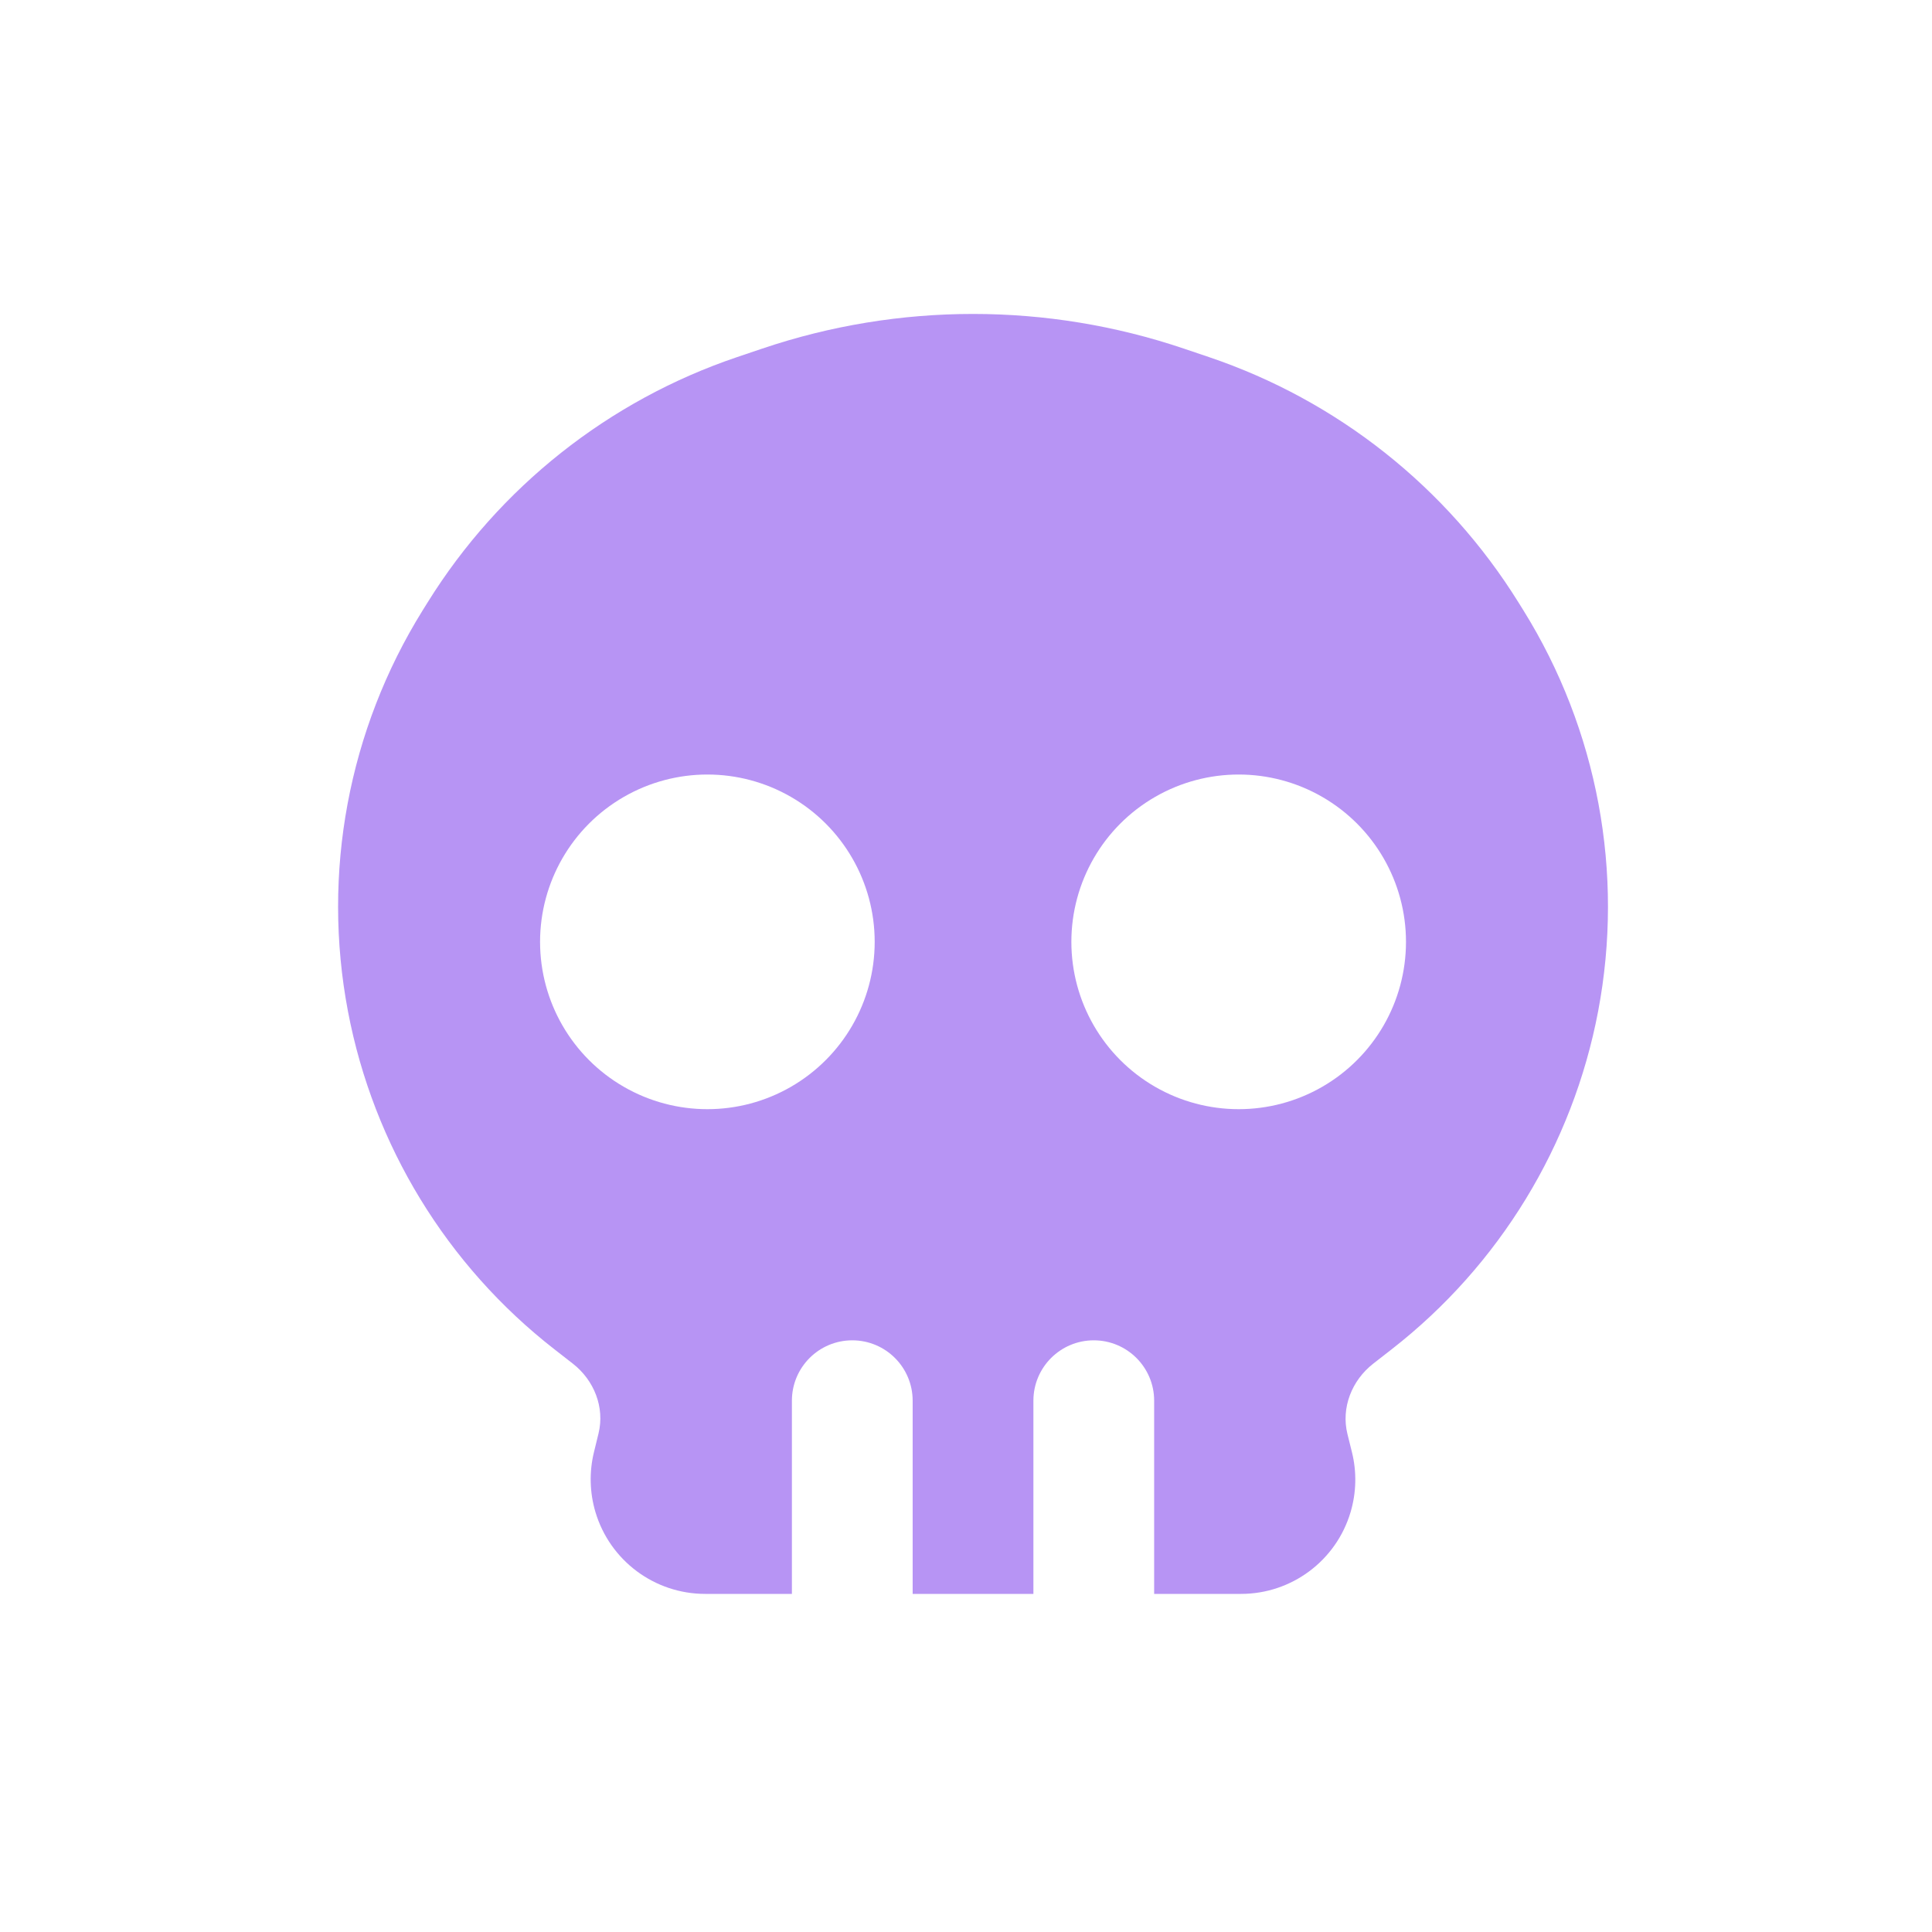
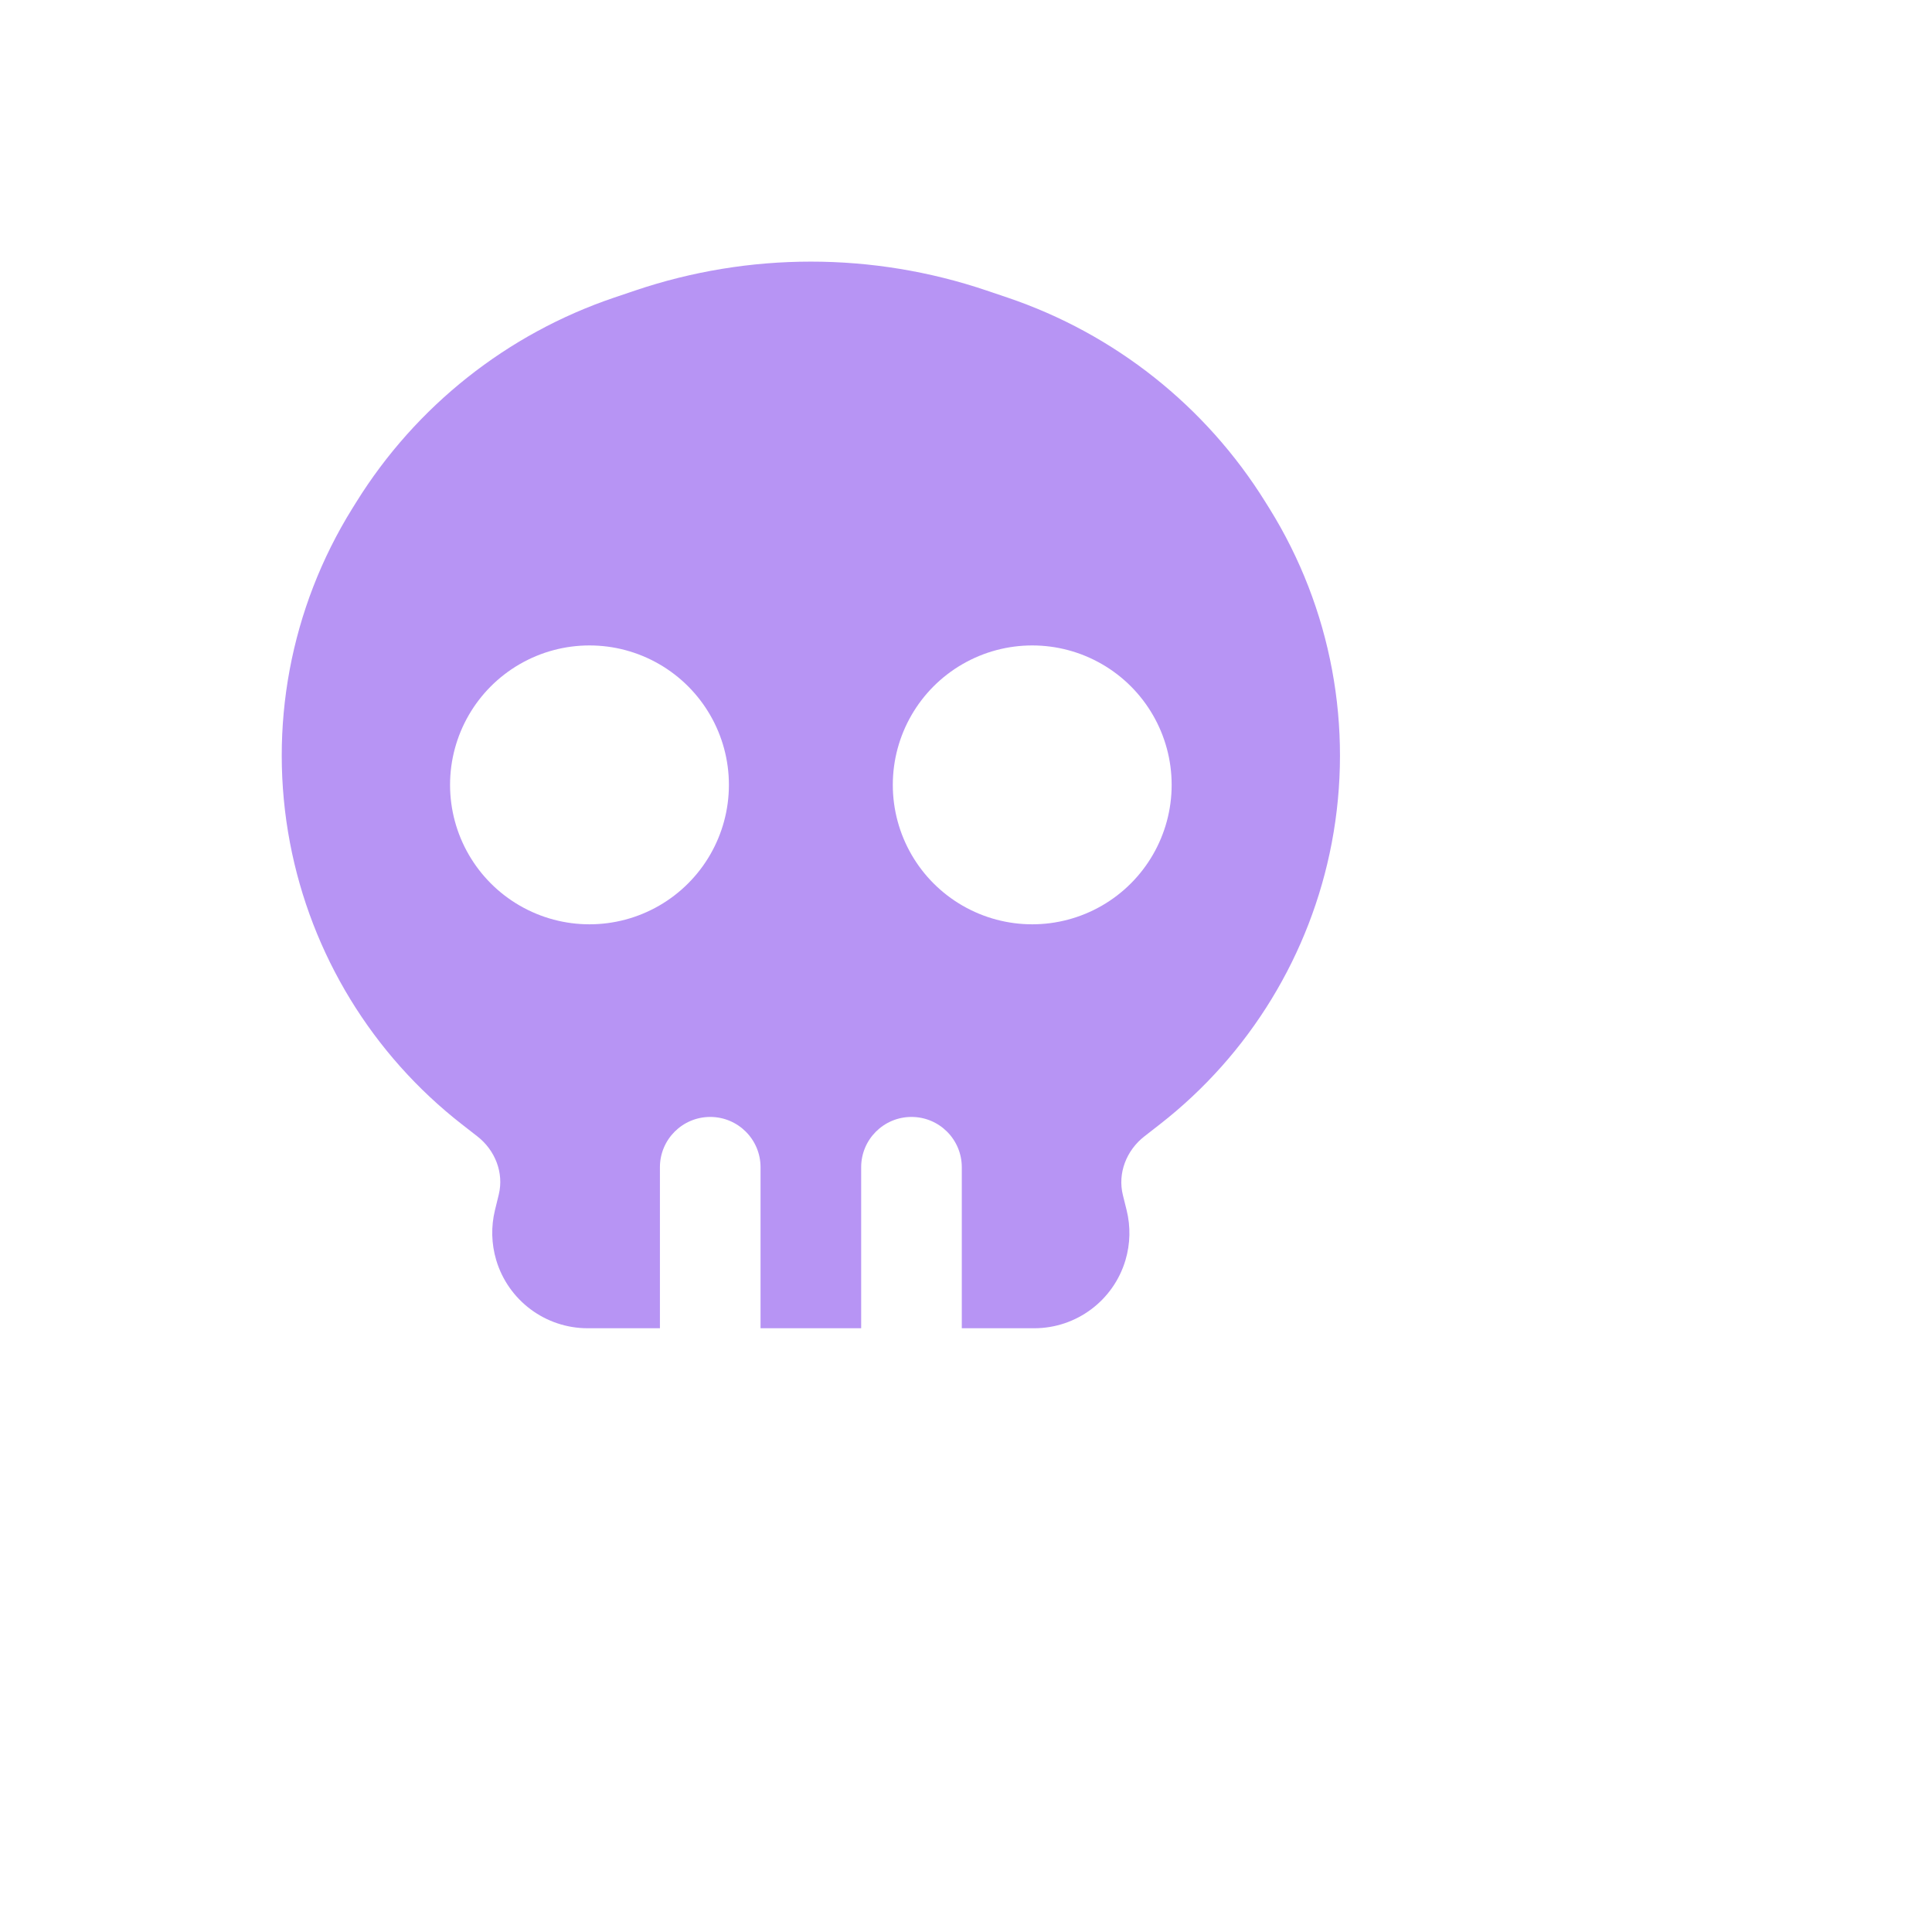
- <svg xmlns="http://www.w3.org/2000/svg" width="80" height="80" viewBox="0 0 80 80" fill="none">
+ <svg xmlns="http://www.w3.org/2000/svg" width="180" height="180" viewBox="0 0 96 96" fill="none">
  <path fill-rule="evenodd" clip-rule="evenodd" d="M49.024 14.436C43.36 12.521 37.223 12.521 31.559 14.436L30.523 14.786C25.202 16.584 20.672 20.175 17.707 24.944L17.503 25.271C14.425 30.222 13.32 36.148 14.408 41.876C15.462 47.424 18.5 52.399 22.955 55.87L23.72 56.466C24.599 57.151 25.047 58.272 24.784 59.354L24.593 60.137C24.395 60.952 24.417 61.804 24.655 62.608C25.253 64.62 27.102 66 29.201 66H32.791V58C32.791 56.619 33.91 55.5 35.291 55.5C36.672 55.5 37.791 56.619 37.791 58V66H42.791V58C42.791 56.619 43.91 55.5 45.291 55.5C46.672 55.5 47.791 56.619 47.791 58V66H51.389C53.483 66 55.328 64.623 55.924 62.616C56.164 61.807 56.184 60.949 55.981 60.131L55.795 59.382C55.525 58.291 55.976 57.157 56.863 56.466L57.628 55.87C62.083 52.399 65.121 47.424 66.175 41.876C67.262 36.148 66.158 30.222 63.08 25.271L62.876 24.944C59.911 20.175 55.381 16.584 50.06 14.786L49.024 14.436ZM25.827 33C27.971 31.762 30.611 31.762 32.755 33C34.899 34.238 36.219 36.525 36.219 39C36.219 41.475 34.899 43.762 32.755 45C30.611 46.238 27.971 46.238 25.827 45C23.683 43.762 22.363 41.475 22.363 39C22.363 36.525 23.683 34.238 25.827 33ZM54.755 33C52.611 31.762 49.971 31.762 47.827 33C45.683 34.238 44.363 36.525 44.363 39C44.363 41.475 45.683 43.762 47.827 45C49.971 46.238 52.611 46.238 54.755 45C56.899 43.762 58.219 41.475 58.219 39C58.219 36.525 56.899 34.238 54.755 33Z" fill="#b794f4" />
</svg>
